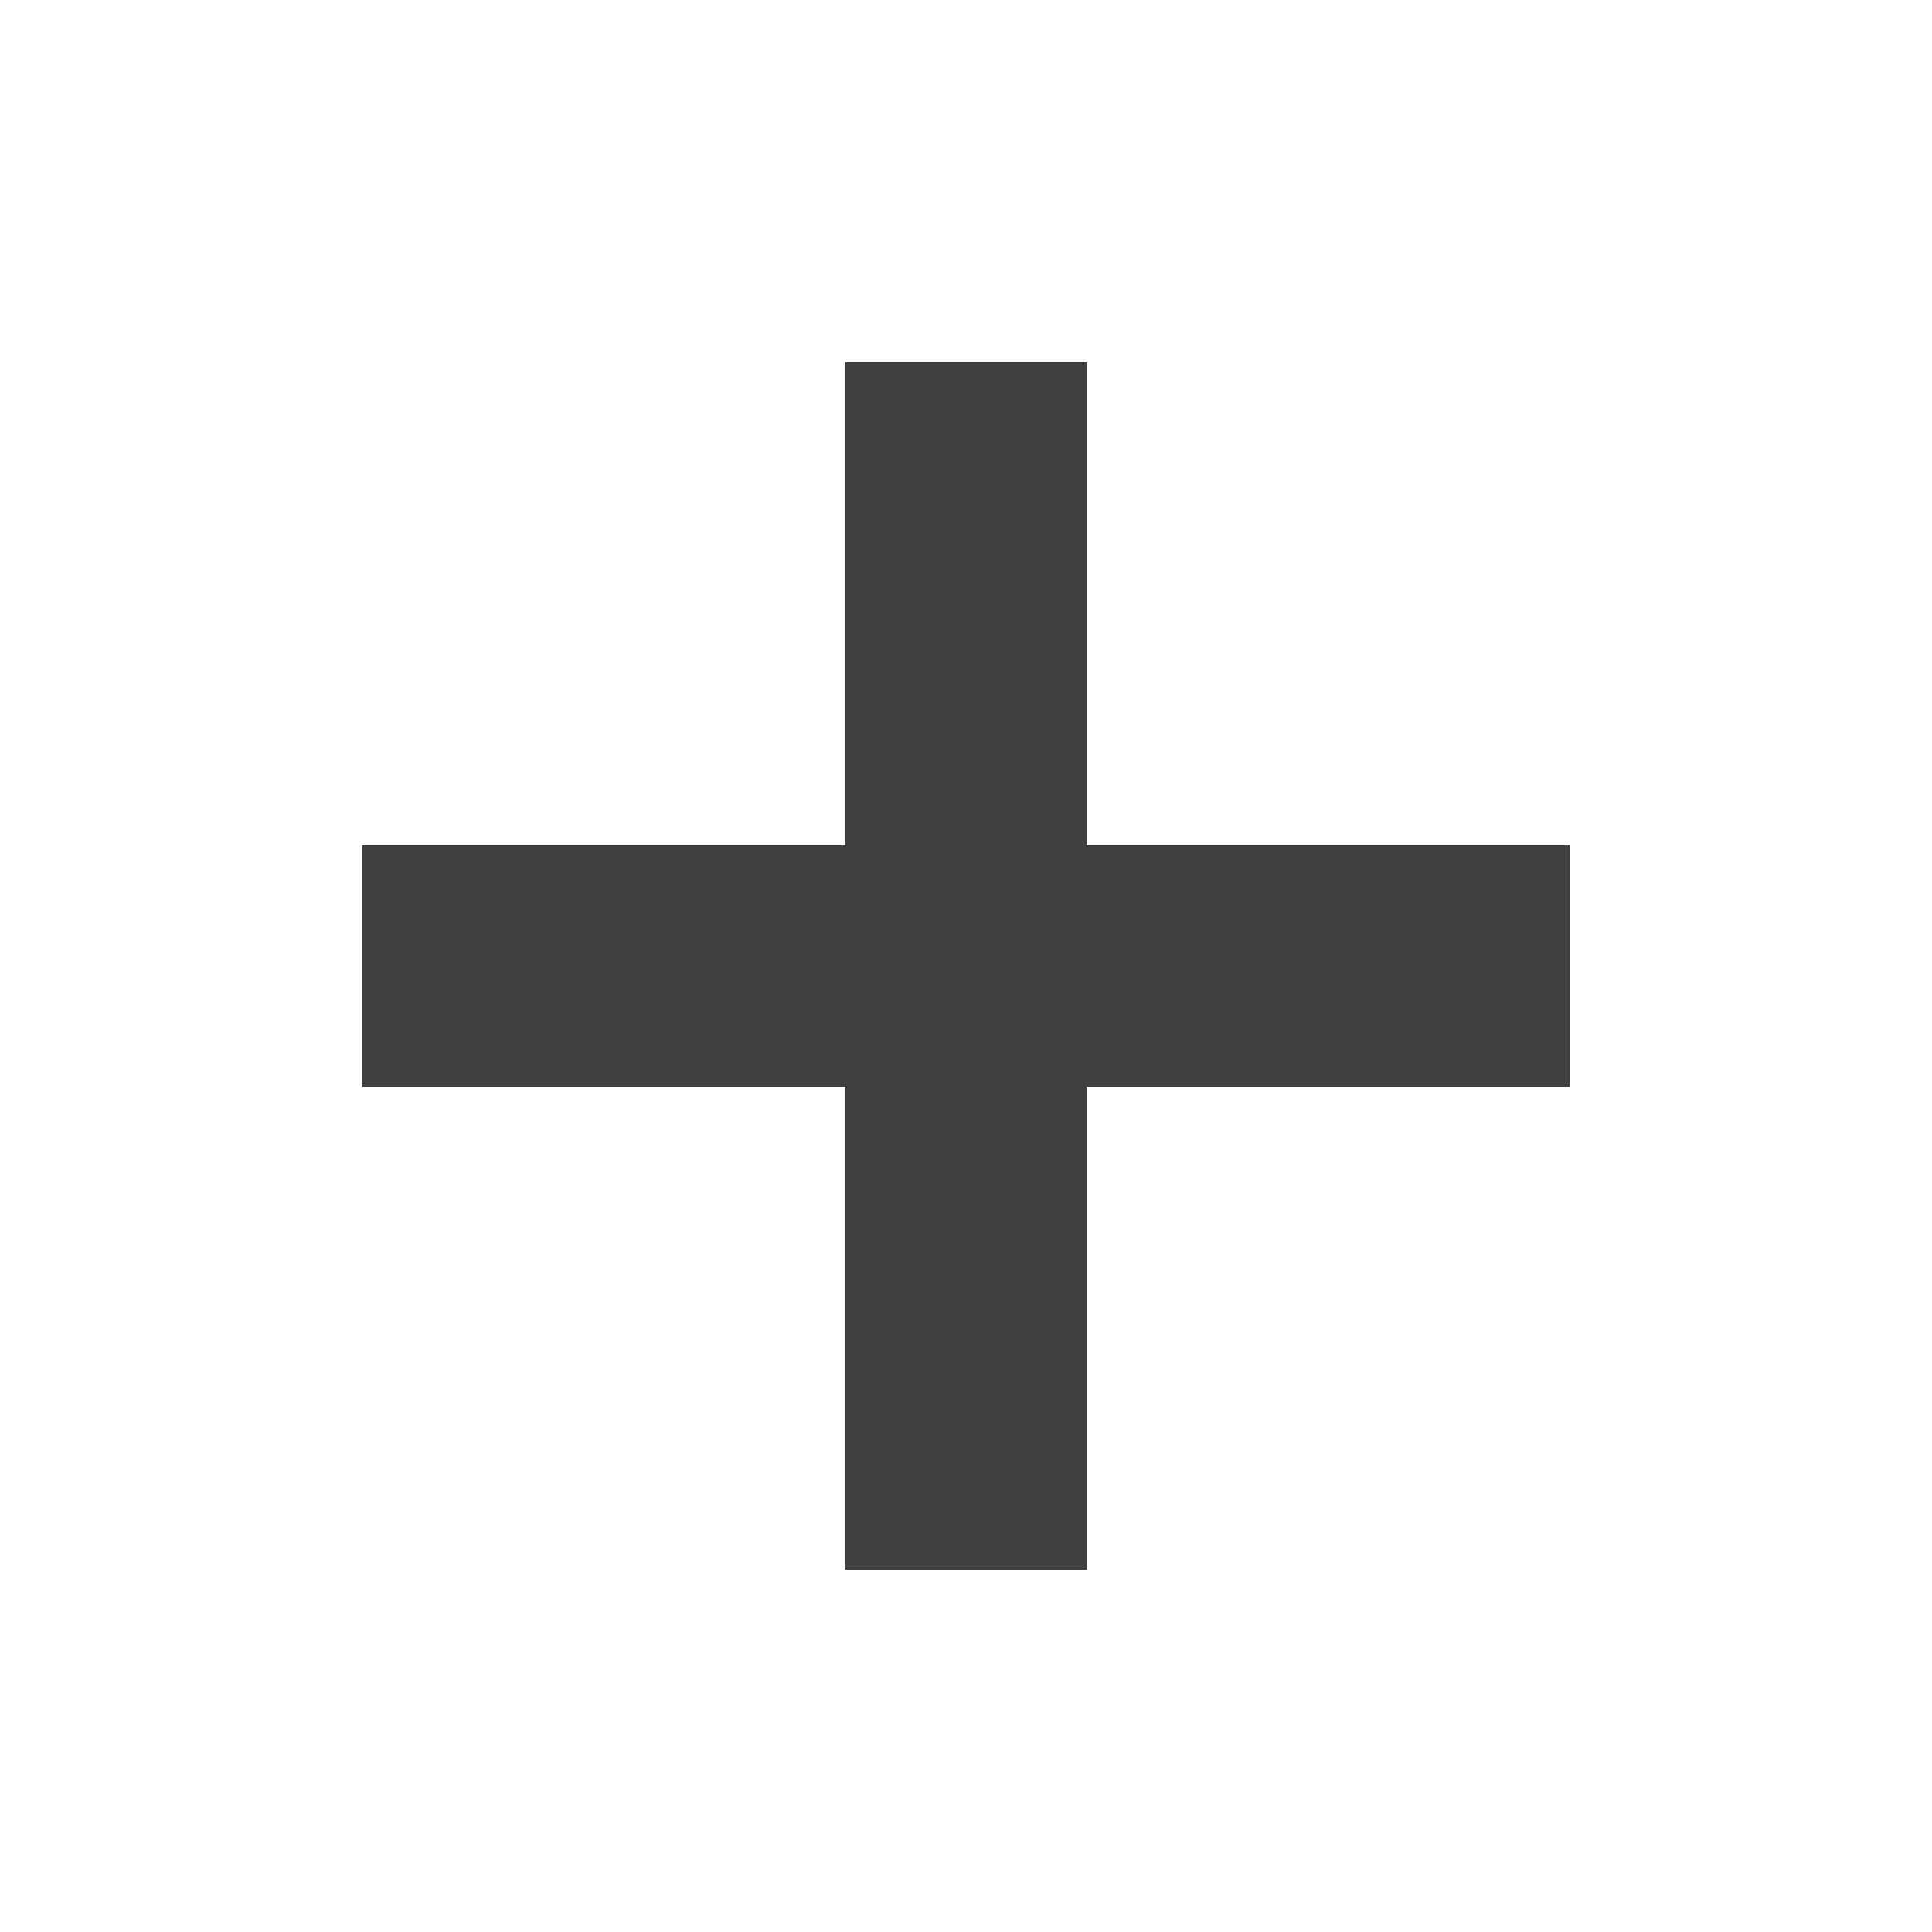
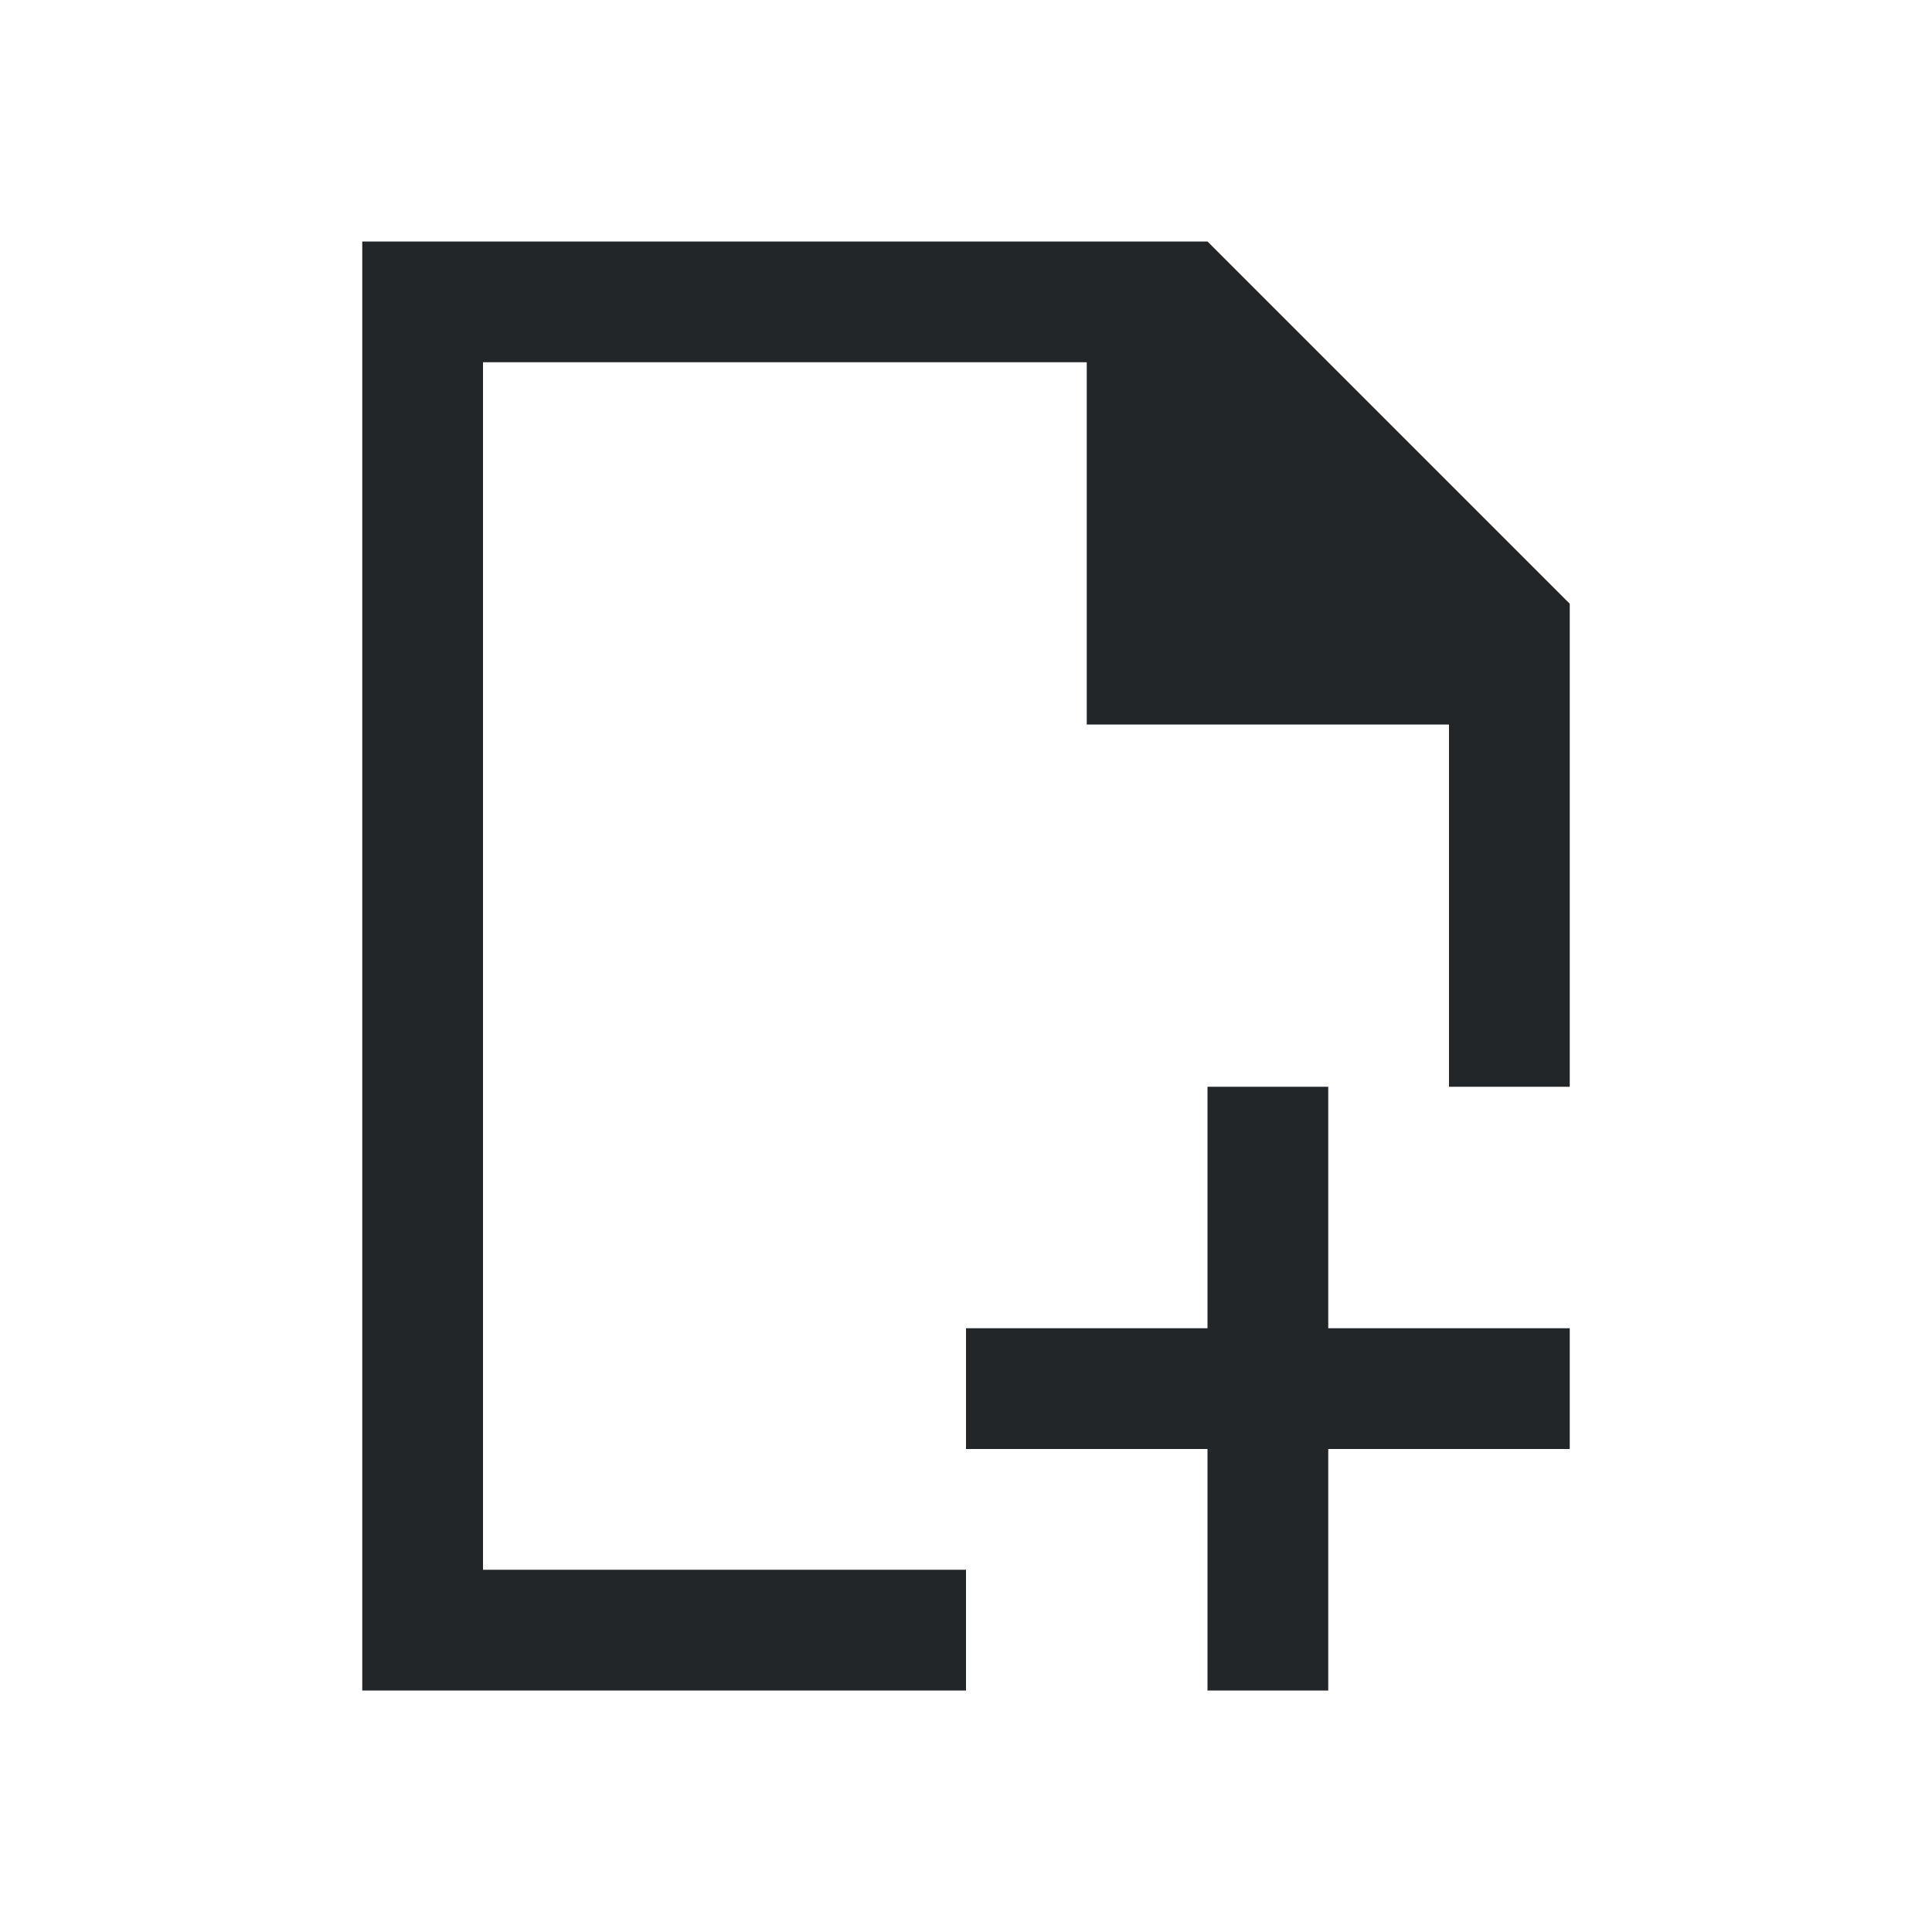
<svg xmlns="http://www.w3.org/2000/svg" width="16" height="16" viewBox="0 0 16 16">
  <defs>
    <style id="current-color-scheme" type="text/css">
-    .ColorScheme-Text { color:#404040; } .ColorScheme-Highlight { color:#5294e2; }
+    .ColorScheme-Text { color:#232629; }
  </style>
  </defs>
-   <path style="fill:currentColor" class="ColorScheme-Text" d="M 7 3 L 7 7 L 3 7 L 3 9 L 7 9 L 7 13 L 9 13 L 9 9 L 13 9 L 13 7 L 9 7 L 9 3 L 7 3 z" />
+   <path style="fill:currentColor" class="ColorScheme-Text" d="M 3 2 L 3 14 L 8 14 L 8 13 L 4 13 L 4 3 L 9 3 L 9 6 L 12 6 L 12 9 L 13 9 L 13 6 L 13 5 L 10 2 L 9 2 L 3 2 z M 10 9 L 10 11 L 8 11 L 8 12 L 10 12 L 10 14 L 11 14 L 11 12 L 13 12 L 13 11 L 11 11 L 11 9 L 10 9 z" />
</svg>
